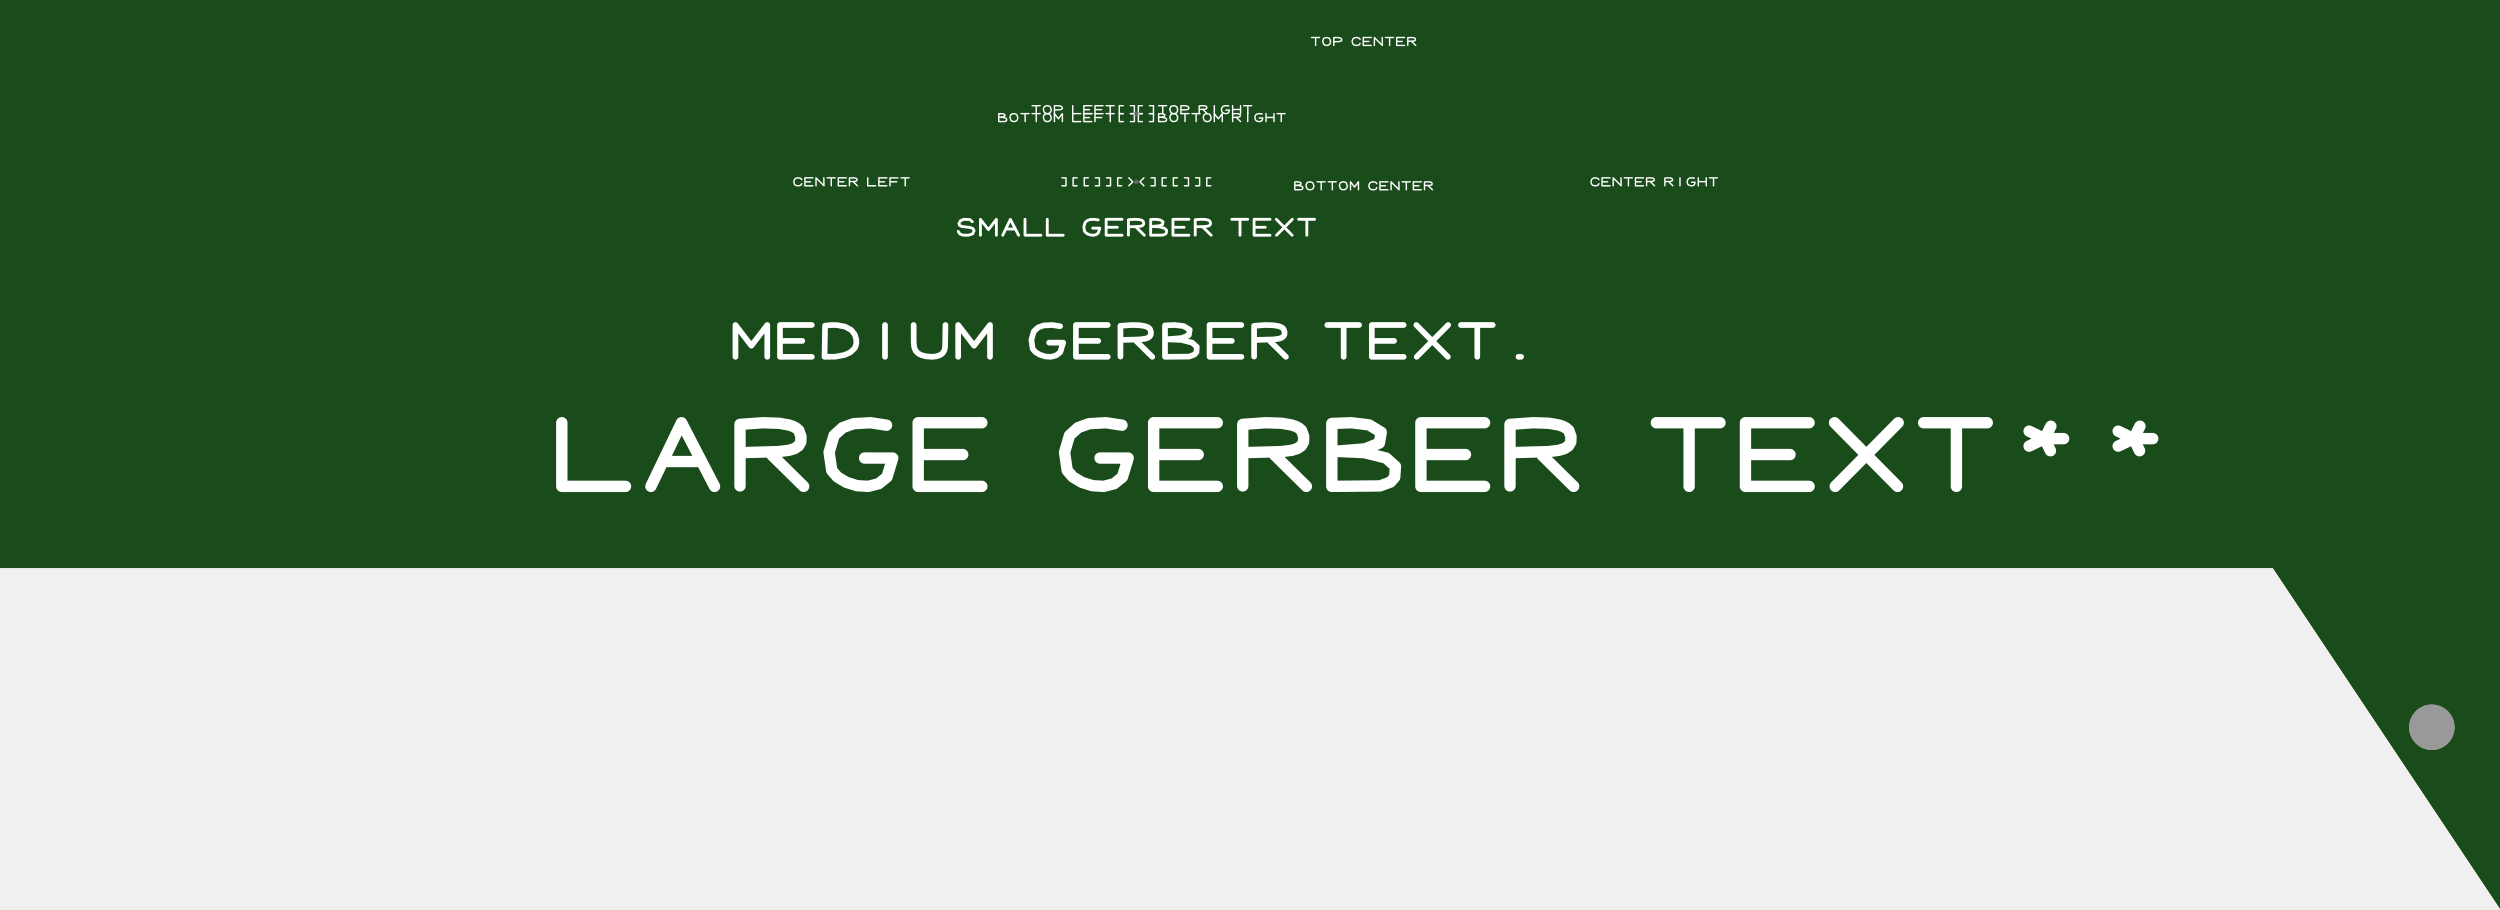
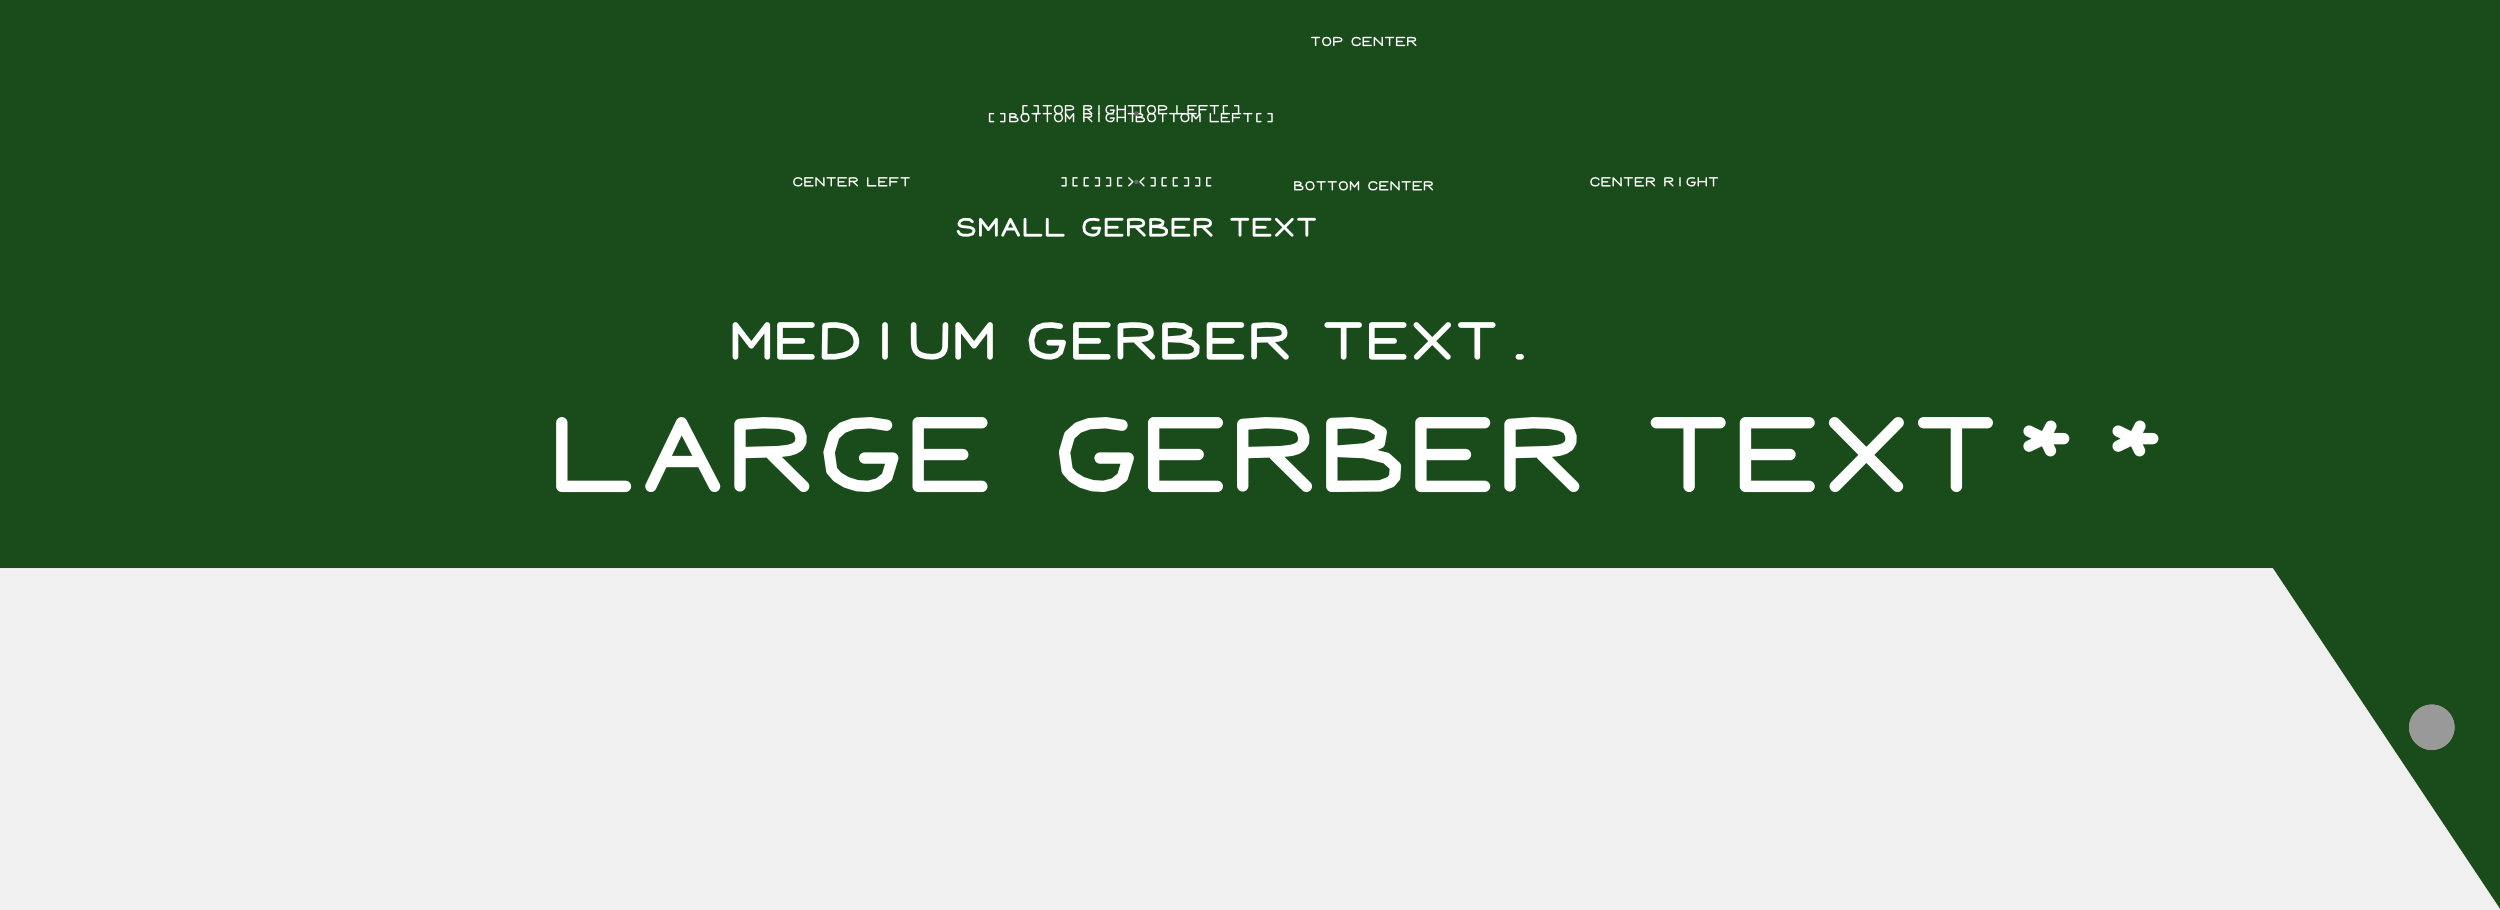
- <svg xmlns="http://www.w3.org/2000/svg" xmlns:xlink="http://www.w3.org/1999/xlink" version="1.1" stroke-linecap="round" stroke-linejoin="round" stroke-width="0" fill-rule="evenodd" clip-rule="evenodd" id="Lm_MInK0gqsm_top" viewBox="-80000 -20000 110000 40000" width="110mm" height="40mm">
+ <svg xmlns="http://www.w3.org/2000/svg" xmlns:xlink="http://www.w3.org/1999/xlink" version="1.1" stroke-linecap="round" stroke-linejoin="round" stroke-width="0" fill-rule="evenodd" clip-rule="evenodd" id="dEJo1nr8Zryn_top" viewBox="-80000 -20000 110000 40000" width="110mm" height="40mm">
  <defs>
-     <style>.Lm_MInK0gqsm_fr4 {color: #666666;}
- .Lm_MInK0gqsm_cu {color: #cccccc;}
- .Lm_MInK0gqsm_cf {color: #cc9933;}
- .Lm_MInK0gqsm_sm {color: #004200; opacity: 0.749;}
- .Lm_MInK0gqsm_ss {color: #ffffff;}
- .Lm_MInK0gqsm_sp {color: #999999;}
- .Lm_MInK0gqsm_out {color: #000000;}</style>
-     <circle cx="0" cy="0" r="1000" id="tV-uK7Jf-Cqs_pad-10" />
-     <circle cx="0" cy="0" r="1000" id="SVjtelUwURQh_pad-10" />
-     <circle cx="0" cy="0" r="100" id="SVjtelUwURQh_pad-11" />
-     <circle cx="0" cy="0" r="1000" id="D37DYDTMDnld_pad-10" />
-     <g id="Lm_MInK0gqsm_top_copper">
-       <use xlink:href="#tV-uK7Jf-Cqs_pad-10" x="27000" y="-12000" />
+     <style>.dEJo1nr8Zryn_fr4 {color: #666666;}
+ .dEJo1nr8Zryn_cu {color: #cccccc;}
+ .dEJo1nr8Zryn_cf {color: #cc9933;}
+ .dEJo1nr8Zryn_sm {color: #004200; opacity: 0.749;}
+ .dEJo1nr8Zryn_ss {color: #ffffff;}
+ .dEJo1nr8Zryn_sp {color: #999999;}
+ .dEJo1nr8Zryn_out {color: #000000;}</style>
+     <circle cx="0" cy="0" r="1000" id="FCUc8gg0rCUa_pad-10" />
+     <circle cx="0" cy="0" r="1000" id="yaL5gcYXPGug_pad-10" />
+     <circle cx="0" cy="0" r="100" id="yaL5gcYXPGug_pad-11" />
+     <circle cx="0" cy="0" r="1000" id="HVKOLokElqY4_pad-10" />
+     <g id="dEJo1nr8Zryn_top_copper">
+       <use xlink:href="#FCUc8gg0rCUa_pad-10" x="27000" y="-12000" />
    </g>
-     <g id="Lm_MInK0gqsm_top_silkscreen">
+     <g id="dEJo1nr8Zryn_top_silkscreen">
      <path d="M -55280 1400 -55280 -1400 -52480 -1400 M -51360 -1400 -50013.667 1400 -48560 -1400 M -50681 -307.843 -49304.333 -307.843 M -47440 -1379.945 -47440 1327.474 -46428.775 1400 -45719.04 1375.75 -45290.871 1301.246 -45110.848 1240.507 -44962.674 1161.452 -44853.204 1062.086 -44756.675 792.63 -44765.741 553.667 -44864.533 380.639 -45041.839 262.101 -45286.448 186.606 -45755.03 129.034 -47372.971 84.067 M -46029.336 -30.247 -44640 -1400 M -40992.533 1291.898 -41698.807 1400 -42445.095 1356.762 -42923.787 1184.21 -43301.61 841.414 -43520 101.349 -43403.521 -700.698 -43151.053 -989.939 -42761.431 -1222.949 -42291.788 -1369.659 -41799.256 -1400 -41340.969 -1283.905 -40974.058 -991.304 -40720 -155.684 -41956.491 -153.769 M -39600 1400 -39600 -1400 M -39600 1400 -36800 1400 M -39600 0 -37640 0 M -39600 -1400 -36800 -1400 M -30632.533 1291.898 -31338.807 1400 -32085.095 1356.762 -32563.787 1184.21 -32941.61 841.414 -33160 101.349 -33043.521 -700.698 -32791.053 -989.939 -32401.431 -1222.949 -31931.788 -1369.659 -31439.256 -1400 -30980.969 -1283.905 -30614.058 -991.304 -30360 -155.684 -31596.491 -153.769 M -29240 1400 -29240 -1400 M -29240 1400 -26440 1400 M -29240 0 -27280 0 M -29240 -1400 -26440 -1400 M -25320 -1379.945 -25320 1327.474 -24308.775 1400 -23599.04 1375.75 -23170.871 1301.246 -22990.848 1240.507 -22842.674 1161.452 -22733.204 1062.086 -22636.675 792.63 -22645.741 553.667 -22744.533 380.639 -22921.839 262.101 -23166.448 186.606 -23635.03 129.034 -25252.971 84.067 M -23909.336 -30.247 -22520 -1400 M -21400 -1400 -21400 1367.136 -20541.36 1400 -19755.134 1303.361 -19225.463 979.05 -19307.848 504.897 -19931.116 251.166 -21277.395 142.279 -19968.374 84.86 -19008.725 -154.77 -18600 -523.17 -18633.574 -999.605 -18817.555 -1210.078 -19276.405 -1381.127 -21400 -1400 M -17480 1400 -17480 -1400 M -17480 1400 -14680 1400 M -17480 0 -15520 0 M -17480 -1400 -14680 -1400 M -13560 -1379.945 -13560 1327.474 -12548.775 1400 -11839.04 1375.75 -11410.871 1301.246 -11230.848 1240.507 -11082.674 1161.452 -10973.204 1062.086 -10876.675 792.63 -10885.741 553.667 -10984.533 380.639 -11161.839 262.101 -11406.448 186.606 -11875.03 129.034 -13492.971 84.067 M -12149.336 -30.247 -10760 -1400 M -7120 1400 -4320 1400 M -5678.416 1400 -5678.416 -1400 M -3200 1400 -3200 -1400 M -3200 1400 -400 1400 M -3200 0 -1240 0 M -3200 -1400 -400 -1400 M 720 1400 3490.213 -1400 M 3520 1400 749.787 -1400 M 4640 1400 7440 1400 M 6081.584 1400 6081.584 -1400 M 9960 700 10800 700 M 9960 700 10219.56 167.44 M 9960 700 9280.44 370.72 M 9960 700 9280.44 1029.28 M 9960 700 10237.2 1246 M 13880 700 14720 700 M 13880 700 14139.56 167.44 M 13880 700 13200.44 370.72 M 13880 700 13200.44 1029.28 M 13880 700 14157.2 1246" fill="none" stroke-width="500" />
      <path d="M -47640 4300 -47640 5700 -46940 4788.32 -46240 5700 -46240 4300 M -45680 5700 -45680 4300 M -45680 5700 -44280 5700 M -45680 5000 -44700 5000 M -45680 4300 -44280 4300 M -43720 4300 -43698.154 5670.921 -43404.093 5700 -43178.833 5696.619 -42812.922 5627.556 -42542.331 5478.412 -42387.619 5277.588 -42325.945 5069.364 -42320 4912.59 -42348.212 4778.223 -42405.922 4664.568 -42591.191 4492.607 -42838.527 4383.136 -43244.351 4306.417 -43720 4300 M -41060 5700 -41060 4300 M -39800 5700 -39796.765 4934.557 -39774.478 4726.33 -39717.463 4572.093 -39608.152 4454.778 -39465.142 4377.207 -39251.496 4321.186 -38981.922 4300 -38792.726 4321.21 -38637.542 4377.082 -38544.674 4442.539 -38504.799 4485.566 -38443.804 4595.273 -38415.334 4740.6 -38400 5697.932 M -37840 4300 -37840 5700 -37140 4788.32 -36440 5700 -36440 4300 M -33356.266 5645.949 -33709.403 5700 -34082.547 5678.381 -34321.893 5592.105 -34510.805 5420.707 -34620 5050.675 -34561.76 4649.651 -34435.526 4505.03 -34240.715 4388.525 -34005.894 4315.171 -33759.628 4300 -33530.484 4358.048 -33347.029 4504.348 -33220 4922.158 -33838.246 4923.116 M -32660 5700 -32660 4300 M -32660 5700 -31260 5700 M -32660 5000 -31680 5000 M -32660 4300 -31260 4300 M -30700 4310.027 -30700 5663.737 -30194.388 5700 -29839.52 5687.875 -29625.435 5650.623 -29535.424 5620.254 -29461.337 5580.726 -29406.602 5531.043 -29358.338 5396.315 -29362.871 5276.834 -29412.266 5190.32 -29500.919 5131.05 -29623.224 5093.303 -29857.515 5064.517 -30666.485 5042.033 M -29994.668 4984.877 -29300 4300 M -28740 4300 -28740 5683.568 -28310.68 5700 -27917.567 5651.68 -27652.732 5489.525 -27693.924 5252.449 -28005.558 5125.583 -28678.698 5071.139 -28024.187 5042.43 -27544.363 4922.615 -27340 4738.415 -27356.787 4500.197 -27448.778 4394.961 -27678.203 4309.437 -28740 4300 M -26780 5700 -26780 4300 M -26780 5700 -25380 5700 M -26780 5000 -25800 5000 M -26780 4300 -25380 4300 M -24820 4310.027 -24820 5663.737 -24314.388 5700 -23959.52 5687.875 -23745.435 5650.623 -23655.424 5620.254 -23581.337 5580.726 -23526.602 5531.043 -23478.338 5396.315 -23482.871 5276.834 -23532.266 5190.32 -23620.919 5131.05 -23743.224 5093.303 -23977.515 5064.517 -24786.485 5042.033 M -24114.668 4984.877 -23420 4300 M -21600 5700 -20200 5700 M -20879.208 5700 -20879.208 4300 M -19640 5700 -19640 4300 M -19640 5700 -18240 5700 M -19640 5000 -18660 5000 M -19640 4300 -18240 4300 M -17680 5700 -16294.894 4300 M -16280 5700 -17665.106 4300 M -15720 5700 -14320 5700 M -14999.208 5700 -14999.208 4300 M -13074 4300 -13186 4300" fill="none" stroke-width="250" />
      <path d="M -37217.915 10243.971 -37330.668 10340.354 -37597.924 10350 -37747.724 10280.559 -37808.882 10153.21 -37783.552 10090.33 -37688.778 10036.015 -37313.221 9992.219 -37186.882 9940.449 -37140 9850.904 -37201.756 9710.86 -37390.377 9650 -37632.898 9654.53 -37765.531 9703.911 -37840 9820.046 M -36860 9650 -36860 10350 -36510 9894.16 -36160 10350 -36160 9650 M -35880 9650 -35543.417 10350 -35180 9650 M -35710.25 9923.039 -35366.083 9923.039 M -34900 10350 -34900 9650 -34200 9650 M -33920 10350 -33920 9650 -33220 9650 M -31678.133 10322.975 -31854.702 10350 -32041.274 10339.19 -32160.947 10296.052 -32255.402 10210.353 -32310 10025.337 -32280.88 9824.826 -32217.763 9752.515 -32120.358 9694.263 -32002.947 9657.585 -31879.814 9650 -31765.242 9679.024 -31673.514 9752.174 -31610 9961.079 -31919.123 9961.558 M -31330 10350 -31330 9650 M -31330 10350 -30630 10350 M -31330 10000 -30840 10000 M -31330 9650 -30630 9650 M -30350 9655.014 -30350 10331.868 -30097.194 10350 -29919.76 10343.938 -29812.718 10325.311 -29767.712 10310.127 -29730.669 10290.363 -29703.301 10265.521 -29679.169 10198.157 -29681.435 10138.417 -29706.133 10095.16 -29750.46 10065.525 -29811.612 10046.651 -29928.757 10032.258 -30333.243 10021.017 M -29997.334 9992.438 -29650 9650 M -29370 9650 -29370 10341.784 -29155.34 10350 -28958.783 10325.84 -28826.366 10244.762 -28846.962 10126.224 -29002.779 10062.791 -29339.349 10035.57 -29012.094 10021.215 -28772.181 9961.308 -28670 9869.208 -28678.394 9750.099 -28724.389 9697.48 -28839.101 9654.718 -29370 9650 M -28390 10350 -28390 9650 M -28390 10350 -27690 10350 M -28390 10000 -27900 10000 M -28390 9650 -27690 9650 M -27410 9655.014 -27410 10331.868 -27157.194 10350 -26979.76 10343.938 -26872.718 10325.311 -26827.712 10310.127 -26790.669 10290.363 -26763.301 10265.521 -26739.169 10198.157 -26741.435 10138.417 -26766.133 10095.16 -26810.46 10065.525 -26871.612 10046.651 -26988.757 10032.258 -27393.243 10021.017 M -27057.334 9992.438 -26710 9650 M -25800 10350 -25100 10350 M -25439.604 10350 -25439.604 9650 M -24820 10350 -24820 9650 M -24820 10350 -24120 10350 M -24820 10000 -24330 10000 M -24820 9650 -24120 9650 M -23840 10350 -23147.447 9650 M -23140 10350 -23832.553 9650 M -22860 10350 -22160 10350 M -22499.604 10350 -22499.604 9650" fill="none" stroke-width="125" />
      <path d="M -33272.5 12175 -33097.5 12175 -33097.5 11825 -33272.5 11825 M -32607.5 12175 -32782.5 12175 -32782.5 11825 -32607.5 11825 M -32117.5 12175 -32292.5 12175 -32292.5 11825 -32117.5 11825 M -31802.5 12175 -31627.5 12175 -31627.5 11825 -31802.5 11825 M -31312.5 12175 -31137.5 12175 -31137.5 11825 -31312.5 11825 M -30647.5 12175 -30822.5 12175 -30822.5 11825 -30647.5 11825 M -30332.5 12175 -30157.5 12000 -30157.5 12000 -30332.5 11825 M -29667.5 12175 -29842.5 12000 -29842.5 12000 -29667.5 11825 M -29352.5 12175 -29177.5 12175 -29177.5 11825 -29352.5 11825 M -28687.5 12175 -28862.5 12175 -28862.5 11825 -28687.5 11825 M -28197.5 12175 -28372.5 12175 -28372.5 11825 -28197.5 11825 M -27882.5 12175 -27707.5 12175 -27707.5 11825 -27882.5 11825 M -27392.5 12175 -27217.5 12175 -27217.5 11825 -27392.5 11825 M -26727.5 12175 -26902.5 12175 -26902.5 11825 -26727.5 11825" fill="none" stroke-width="62.5" />
-       <path d="M -36055 14650 -36055 14995.892 -35947.67 15000 -35849.392 14987.92 -35783.183 14947.381 -35793.481 14888.112 -35871.39 14856.396 -36039.674 14842.785 -35876.047 14835.607 -35756.091 14805.654 -35705 14759.604 -35709.197 14700.049 -35732.194 14673.74 -35789.551 14652.359 -36055 14650 M -35399.853 14650 -35463.613 14663.756 -35521.897 14705.609 -35565 14847.666 -35523.944 14953.99 -35473.573 14984.273 -35386.357 15000 -35304.246 14981.124 -35256.171 14946.652 -35215 14817.142 -35235.489 14735.377 -35272.005 14688.122 -35336.861 14655.934 -35399.853 14650 M -35075 15000 -34725 15000 M -34894.802 15000 -34894.802 14650 M -34585 15000 -34235 15000 M -34404.802 15000 -34404.802 14650 M -33929.853 14650 -33993.613 14663.756 -34051.897 14705.609 -34095 14847.666 -34053.944 14953.99 -34003.573 14984.273 -33916.357 15000 -33834.246 14981.124 -33786.171 14946.652 -33745 14817.142 -33765.489 14735.377 -33802.005 14688.122 -33866.861 14655.934 -33929.853 14650 M -33605 14650 -33605 15000 -33430 14772.08 -33255 15000 -33255 14650 M -32800 15000 -32800 14650 -32450 14650 M -32310 15000 -32310 14650 M -32310 15000 -31960 15000 M -32310 14825 -32065 14825 M -32310 14650 -31960 14650 M -31820 15000 -31820 14650 M -31816.023 14997.619 -31470 14997.619 M -31816.023 14826.19 -31525.682 14826.19 M -31330 15000 -30980 15000 M -31149.802 15000 -31149.802 14650 M -30577.5 15000 -30752.5 15000 -30752.5 14650 -30577.5 14650 M -30262.5 15000 -30087.5 15000 -30087.5 14650 -30262.5 14650" fill="none" stroke-width="62.5" />
-       <path d="M -29737.5 15000 -29912.5 15000 -29912.5 14650 -29737.5 14650 M -29422.5 15000 -29247.5 15000 -29247.5 14650 -29422.5 14650 M -29020 14650 -29020 14995.892 -28912.67 15000 -28814.392 14987.92 -28748.183 14947.381 -28758.481 14888.112 -28836.39 14856.396 -29004.674 14842.785 -28841.047 14835.607 -28721.091 14805.654 -28670 14759.604 -28674.197 14700.049 -28697.194 14673.74 -28754.551 14652.359 -29020 14650 M -28364.853 14650 -28428.613 14663.756 -28486.897 14705.609 -28530 14847.666 -28488.944 14953.99 -28438.573 14984.273 -28351.357 15000 -28269.246 14981.124 -28221.171 14946.652 -28180 14817.142 -28200.489 14735.377 -28237.005 14688.122 -28301.861 14655.934 -28364.853 14650 M -28040 15000 -27690 15000 M -27859.802 15000 -27859.802 14650 M -27550 15000 -27200 15000 M -27369.802 15000 -27369.802 14650 M -26894.853 14650 -26958.613 14663.756 -27016.897 14705.609 -27060 14847.666 -27018.944 14953.99 -26968.573 14984.273 -26881.357 15000 -26799.246 14981.124 -26751.171 14946.652 -26710 14817.142 -26730.489 14735.377 -26767.005 14688.122 -26831.861 14655.934 -26894.853 14650 M -26570 14650 -26570 15000 -26395 14772.08 -26220 15000 -26220 14650 M -25765 14652.507 -25765 14990.934 -25638.597 15000 -25549.88 14996.969 -25496.359 14987.656 -25473.856 14980.063 -25455.334 14970.182 -25441.65 14957.761 -25429.584 14924.079 -25430.718 14894.208 -25443.067 14872.58 -25465.23 14857.763 -25495.806 14848.326 -25554.379 14841.129 -25756.621 14835.508 M -25588.667 14821.219 -25415 14650 M -25100 15000 -25100 14650 M -24469.067 14986.487 -24557.351 15000 -24650.637 14994.595 -24710.473 14973.026 -24757.701 14930.177 -24785 14837.669 -24770.44 14737.413 -24738.882 14701.258 -24690.179 14672.131 -24631.473 14653.793 -24569.907 14650 -24512.621 14664.512 -24466.757 14701.087 -24435 14805.54 -24589.561 14805.779 M -24295 15000 -24295 14650 M -24295 14832.394 -23948.846 14832.394 M -23945 15000 -23945 14650 M -23805 15000 -23455 15000 M -23624.802 15000 -23624.802 14650" fill="none" stroke-width="62.5" />
-       <path d="M -34585 15350 -34235 15350 M -34404.802 15350 -34404.802 15000 M -33929.853 15000 -33993.613 15013.756 -34051.897 15055.609 -34095 15197.666 -34053.944 15303.99 -34003.573 15334.273 -33916.357 15350 -33834.246 15331.124 -33786.171 15296.652 -33745 15167.142 -33765.489 15085.377 -33802.005 15038.122 -33866.861 15005.934 -33929.853 15000 M -33605 15000 -33605 15343.395 -33501.366 15350 -33408.656 15345.872 -33348.375 15334.761 -33321.421 15325.781 -33278.432 15299.442 -33259.326 15271.153 -33255 15229.796 -33272.131 15203.795 -33298.867 15189.423 -33341.502 15177.9 -33403.158 15169.636 -33486.96 15165.044 -33596.032 15164.533 M -32800 15350 -32800 15000 -32450 15000 M -32310 15350 -32310 15000 M -32310 15350 -31960 15350 M -32310 15175 -32065 15175 M -32310 15000 -31960 15000 M -31820 15350 -31820 15000 M -31816.023 15347.619 -31470 15347.619 M -31816.023 15176.19 -31525.682 15176.19 M -31330 15350 -30980 15350 M -31149.802 15350 -31149.802 15000 M -30577.5 15350 -30752.5 15350 -30752.5 15000 -30577.5 15000 M -30262.5 15350 -30087.5 15350 -30087.5 15000 -30262.5 15000" fill="none" stroke-width="62.5" />
-       <path d="M -29737.5 15350 -29912.5 15350 -29912.5 15000 -29737.5 15000 M -29422.5 15350 -29247.5 15350 -29247.5 15000 -29422.5 15000 M -29020 15350 -28670 15350 M -28839.802 15350 -28839.802 15000 M -28364.853 15000 -28428.613 15013.756 -28486.897 15055.609 -28530 15197.666 -28488.944 15303.99 -28438.573 15334.273 -28351.357 15350 -28269.246 15331.124 -28221.171 15296.652 -28180 15167.142 -28200.489 15085.377 -28237.005 15038.122 -28301.861 15005.934 -28364.853 15000 M -28040 15000 -28040 15343.395 -27936.366 15350 -27843.656 15345.872 -27783.375 15334.761 -27756.421 15325.781 -27713.432 15299.442 -27694.326 15271.153 -27690 15229.796 -27707.131 15203.795 -27733.867 15189.423 -27776.502 15177.9 -27838.158 15169.636 -27921.96 15165.044 -28031.032 15164.533 M -27235 15002.507 -27235 15340.934 -27108.597 15350 -27019.88 15346.969 -26966.359 15337.656 -26943.856 15330.063 -26925.334 15320.182 -26911.65 15307.761 -26899.584 15274.079 -26900.718 15244.208 -26913.067 15222.58 -26935.23 15207.763 -26965.806 15198.326 -27024.379 15191.129 -27226.621 15185.508 M -27058.667 15171.219 -26885 15000 M -26570 15350 -26570 15000 M -25939.067 15336.487 -26027.351 15350 -26120.637 15344.595 -26180.473 15323.026 -26227.701 15280.177 -26255 15187.669 -26240.44 15087.413 -26208.882 15051.258 -26160.179 15022.131 -26101.473 15003.793 -26039.907 15000 -25982.621 15014.512 -25936.757 15051.087 -25905 15155.54 -26059.561 15155.779 M -25765 15350 -25765 15000 M -25765 15182.394 -25418.846 15182.394 M -25415 15350 -25415 15000 M -25275 15350 -24925 15350 M -25094.802 15350 -25094.802 15000" fill="none" stroke-width="62.5" />
+       <path d="M -30000 14650 -30000 14995.892 -29892.67 15000 -29794.392 14987.92 -29728.183 14947.381 -29738.481 14888.112 -29816.39 14856.396 -29984.674 14842.785 -29821.047 14835.607 -29701.091 14805.654 -29650 14759.604 -29654.197 14700.049 -29677.194 14673.74 -29734.551 14652.359 -30000 14650 M -29344.853 14650 -29408.613 14663.756 -29466.897 14705.609 -29510 14847.666 -29468.944 14953.99 -29418.573 14984.273 -29331.357 15000 -29249.246 14981.124 -29201.171 14946.652 -29160 14817.142 -29180.489 14735.377 -29217.005 14688.122 -29281.861 14655.934 -29344.853 14650 M -29020 15000 -28670 15000 M -28839.802 15000 -28839.802 14650 M -28530 15000 -28180 15000 M -28349.802 15000 -28349.802 14650 M -27874.853 14650 -27938.613 14663.756 -27996.897 14705.609 -28040 14847.666 -27998.944 14953.99 -27948.573 14984.273 -27861.357 15000 -27779.246 14981.124 -27731.171 14946.652 -27690 14817.142 -27710.489 14735.377 -27747.005 14688.122 -27811.861 14655.934 -27874.853 14650 M -27550 14650 -27550 15000 -27375 14772.08 -27200 15000 -27200 14650 M -26745 15000 -26745 14650 -26395 14650 M -26255 15000 -26255 14650 M -26255 15000 -25905 15000 M -26255 14825 -26010 14825 M -26255 14650 -25905 14650 M -25765 15000 -25765 14650 M -25761.023 14997.619 -25415 14997.619 M -25761.023 14826.19 -25470.682 14826.19 M -25275 15000 -24925 15000 M -25094.802 15000 -25094.802 14650 M -24522.5 15000 -24697.5 15000 -24697.5 14650 -24522.5 14650 M -24207.5 15000 -24032.5 15000 -24032.5 14650 -24207.5 14650" fill="none" stroke-width="62.5" />
+       <path d="M -36282.5 15000 -36457.5 15000 -36457.5 14650 -36282.5 14650 M -35967.5 15000 -35792.5 15000 -35792.5 14650 -35967.5 14650 M -35565 14650 -35565 14995.892 -35457.67 15000 -35359.392 14987.92 -35293.183 14947.381 -35303.481 14888.112 -35381.39 14856.396 -35549.674 14842.785 -35386.047 14835.607 -35266.091 14805.654 -35215 14759.604 -35219.197 14700.049 -35242.194 14673.74 -35299.551 14652.359 -35565 14650 M -34909.853 14650 -34973.613 14663.756 -35031.897 14705.609 -35075 14847.666 -35033.944 14953.99 -34983.573 14984.273 -34896.357 15000 -34814.246 14981.124 -34766.171 14946.652 -34725 14817.142 -34745.489 14735.377 -34782.005 14688.122 -34846.861 14655.934 -34909.853 14650 M -34585 15000 -34235 15000 M -34404.802 15000 -34404.802 14650 M -34095 15000 -33745 15000 M -33914.802 15000 -33914.802 14650 M -33439.853 14650 -33503.613 14663.756 -33561.897 14705.609 -33605 14847.666 -33563.944 14953.99 -33513.573 14984.273 -33426.357 15000 -33344.246 14981.124 -33296.171 14946.652 -33255 14817.142 -33275.489 14735.377 -33312.005 14688.122 -33376.861 14655.934 -33439.853 14650 M -33115 14650 -33115 15000 -32940 14772.08 -32765 15000 -32765 14650 M -32310 14652.507 -32310 14990.934 -32183.597 15000 -32094.88 14996.969 -32041.359 14987.656 -32018.856 14980.063 -32000.334 14970.182 -31986.65 14957.761 -31974.584 14924.079 -31975.718 14894.208 -31988.067 14872.58 -32010.23 14857.763 -32040.806 14848.326 -32099.379 14841.129 -32301.621 14835.508 M -32133.667 14821.219 -31960 14650 M -31645 15000 -31645 14650 M -31014.067 14986.487 -31102.351 15000 -31195.637 14994.595 -31255.473 14973.026 -31302.701 14930.177 -31330 14837.669 -31315.44 14737.413 -31283.882 14701.258 -31235.179 14672.131 -31176.473 14653.793 -31114.907 14650 -31057.621 14664.512 -31011.757 14701.087 -30980 14805.54 -31134.561 14805.779 M -30840 15000 -30840 14650 M -30840 14832.394 -30493.846 14832.394 M -30490 15000 -30490 14650 M -30350 15000 -30000 15000 M -30169.802 15000 -30169.802 14650" fill="none" stroke-width="62.5" />
+       <path d="M -30000 15350 -29650 15350 M -29819.802 15350 -29819.802 15000 M -29344.853 15000 -29408.613 15013.756 -29466.897 15055.609 -29510 15197.666 -29468.944 15303.99 -29418.573 15334.273 -29331.357 15350 -29249.246 15331.124 -29201.171 15296.652 -29160 15167.142 -29180.489 15085.377 -29217.005 15038.122 -29281.861 15005.934 -29344.853 15000 M -29020 15000 -29020 15343.395 -28916.366 15350 -28823.656 15345.872 -28763.375 15334.761 -28736.421 15325.781 -28693.432 15299.442 -28674.326 15271.153 -28670 15229.796 -28687.131 15203.795 -28713.867 15189.423 -28756.502 15177.9 -28818.158 15169.636 -28901.96 15165.044 -29011.032 15164.533 M -28215 15350 -28215 15000 -27865 15000 M -27725 15350 -27725 15000 M -27725 15350 -27375 15350 M -27725 15175 -27480 15175 M -27725 15000 -27375 15000 M -27235 15350 -27235 15000 M -27231.023 15347.619 -26885 15347.619 M -27231.023 15176.19 -26940.682 15176.19 M -26745 15350 -26395 15350 M -26564.802 15350 -26564.802 15000 M -25992.5 15350 -26167.5 15350 -26167.5 15000 -25992.5 15000 M -25677.5 15350 -25502.5 15350 -25502.5 15000 -25677.5 15000" fill="none" stroke-width="62.5" />
+       <path d="M -34812.5 15350 -34987.5 15350 -34987.5 15000 -34812.5 15000 M -34497.5 15350 -34322.5 15350 -34322.5 15000 -34497.5 15000 M -34095 15350 -33745 15350 M -33914.802 15350 -33914.802 15000 M -33439.853 15000 -33503.613 15013.756 -33561.897 15055.609 -33605 15197.666 -33563.944 15303.99 -33513.573 15334.273 -33426.357 15350 -33344.246 15331.124 -33296.171 15296.652 -33255 15167.142 -33275.489 15085.377 -33312.005 15038.122 -33376.861 15005.934 -33439.853 15000 M -33115 15000 -33115 15343.395 -33011.366 15350 -32918.656 15345.872 -32858.375 15334.761 -32831.421 15325.781 -32788.432 15299.442 -32769.326 15271.153 -32765 15229.796 -32782.131 15203.795 -32808.867 15189.423 -32851.502 15177.9 -32913.158 15169.636 -32996.96 15165.044 -33106.032 15164.533 M -32310 15002.507 -32310 15340.934 -32183.597 15350 -32094.88 15346.969 -32041.359 15337.656 -32018.856 15330.063 -32000.334 15320.182 -31986.65 15307.761 -31974.584 15274.079 -31975.718 15244.208 -31988.067 15222.58 -32010.23 15207.763 -32040.806 15198.326 -32099.379 15191.129 -32301.621 15185.508 M -32133.667 15171.219 -31960 15000 M -31645 15350 -31645 15000 M -31014.067 15336.487 -31102.351 15350 -31195.637 15344.595 -31255.473 15323.026 -31302.701 15280.177 -31330 15187.669 -31315.44 15087.413 -31283.882 15051.258 -31235.179 15022.131 -31176.473 15003.793 -31114.907 15000 -31057.621 15014.512 -31011.757 15051.087 -30980 15155.54 -31134.561 15155.779 M -30840 15350 -30840 15000 M -30840 15182.394 -30493.846 15182.394 M -30490 15350 -30490 15000 M -30350 15350 -30000 15350 M -30169.802 15350 -30169.802 15000" fill="none" stroke-width="62.5" />
      <path d="M -22292.5 18350 -21942.5 18350 M -22112.302 18350 -22112.302 18000 M -21637.353 18000 -21701.113 18013.756 -21759.397 18055.609 -21802.5 18197.666 -21761.444 18303.99 -21711.073 18334.273 -21623.857 18350 -21541.746 18331.124 -21493.671 18296.652 -21452.5 18167.142 -21472.989 18085.377 -21509.505 18038.122 -21574.361 18005.934 -21637.353 18000 M -21312.5 18000 -21312.5 18343.395 -21208.866 18350 -21116.156 18345.872 -21055.875 18334.761 -21028.921 18325.781 -20985.932 18299.442 -20966.826 18271.153 -20962.5 18229.796 -20979.631 18203.795 -21006.367 18189.423 -21049.002 18177.9 -21110.658 18169.636 -21194.46 18165.044 -21303.532 18164.533 M -20157.5 18269.364 -20181.008 18306.508 -20224.127 18332.806 -20305.787 18350 -20366.134 18344.74 -20419.315 18327.131 -20471.242 18286.488 -20507.5 18179.805 -20479.046 18072.559 -20436.6 18029.371 -20392.47 18009.162 -20306.499 18000 -20231.577 18011.71 -20176.102 18045.882 -20157.5 18094.113 M -20017.5 18350 -20017.5 18000 M -20017.5 18350 -19667.5 18350 M -20017.5 18175 -19772.5 18175 M -20017.5 18000 -19667.5 18000 M -19527.5 18000 -19527.5 18350 -19177.5 18000 -19184.369 18350 M -19037.5 18350 -18687.5 18350 M -18857.302 18350 -18857.302 18000 M -18547.5 18350 -18547.5 18000 M -18547.5 18350 -18197.5 18350 M -18547.5 18175 -18302.5 18175 M -18547.5 18000 -18197.5 18000 M -18057.5 18002.507 -18057.5 18340.934 -17931.097 18350 -17842.38 18346.969 -17788.859 18337.656 -17766.356 18330.063 -17747.834 18320.182 -17734.15 18307.761 -17722.084 18274.079 -17723.218 18244.208 -17735.567 18222.58 -17757.73 18207.763 -17788.306 18198.326 -17846.879 18191.129 -18049.121 18185.508 M -17881.167 18171.219 -17707.5 18000" fill="none" stroke-width="62.5" />
      <path d="M -23027.5 11650 -23027.5 11995.892 -22920.17 12000 -22821.892 11987.92 -22755.683 11947.381 -22765.981 11888.112 -22843.89 11856.396 -23012.174 11842.785 -22848.547 11835.607 -22728.591 11805.654 -22677.5 11759.604 -22681.697 11700.049 -22704.694 11673.74 -22762.051 11652.359 -23027.5 11650 M -22372.353 11650 -22436.113 11663.756 -22494.397 11705.609 -22537.5 11847.666 -22496.444 11953.99 -22446.073 11984.273 -22358.857 12000 -22276.746 11981.124 -22228.671 11946.652 -22187.5 11817.142 -22207.989 11735.377 -22244.505 11688.122 -22309.361 11655.934 -22372.353 11650 M -22047.5 12000 -21697.5 12000 M -21867.302 12000 -21867.302 11650 M -21557.5 12000 -21207.5 12000 M -21377.302 12000 -21377.302 11650 M -20902.353 11650 -20966.113 11663.756 -21024.397 11705.609 -21067.5 11847.666 -21026.444 11953.99 -20976.073 11984.273 -20888.857 12000 -20806.746 11981.124 -20758.671 11946.652 -20717.5 11817.142 -20737.989 11735.377 -20774.505 11688.122 -20839.361 11655.934 -20902.353 11650 M -20577.5 11650 -20577.5 12000 -20402.5 11772.08 -20227.5 12000 -20227.5 11650 M -19422.5 11919.364 -19446.008 11956.508 -19489.127 11982.806 -19570.787 12000 -19631.134 11994.74 -19684.315 11977.131 -19736.242 11936.488 -19772.5 11829.805 -19744.046 11722.559 -19701.6 11679.371 -19657.47 11659.162 -19571.499 11650 -19496.577 11661.71 -19441.102 11695.882 -19422.5 11744.113 M -19282.5 12000 -19282.5 11650 M -19282.5 12000 -18932.5 12000 M -19282.5 11825 -19037.5 11825 M -19282.5 11650 -18932.5 11650 M -18792.5 11650 -18792.5 12000 -18442.5 11650 -18449.369 12000 M -18302.5 12000 -17952.5 12000 M -18122.302 12000 -18122.302 11650 M -17812.5 12000 -17812.5 11650 M -17812.5 12000 -17462.5 12000 M -17812.5 11825 -17567.5 11825 M -17812.5 11650 -17462.5 11650 M -17322.5 11652.507 -17322.5 11990.934 -17196.097 12000 -17107.38 11996.969 -17053.859 11987.656 -17031.356 11980.063 -17012.834 11970.182 -16999.15 11957.761 -16987.084 11924.079 -16988.218 11894.208 -17000.567 11872.58 -17022.73 11857.763 -17053.306 11848.326 -17111.879 11841.129 -17314.121 11835.508 M -17146.167 11821.219 -16972.5 11650" fill="none" stroke-width="62.5" />
      <path d="M -44725 12094.364 -44748.508 12131.508 -44791.627 12157.806 -44873.287 12175 -44933.634 12169.74 -44986.815 12152.131 -45038.742 12111.488 -45075 12004.805 -45046.546 11897.559 -45004.1 11854.371 -44959.97 11834.162 -44873.999 11825 -44799.077 11836.71 -44743.602 11870.882 -44725 11919.113 M -44585 12175 -44585 11825 M -44585 12175 -44235 12175 M -44585 12000 -44340 12000 M -44585 11825 -44235 11825 M -44095 11825 -44095 12175 -43745 11825 -43751.869 12175 M -43605 12175 -43255 12175 M -43424.802 12175 -43424.802 11825 M -43115 12175 -43115 11825 M -43115 12175 -42765 12175 M -43115 12000 -42870 12000 M -43115 11825 -42765 11825 M -42625 11827.507 -42625 12165.934 -42498.597 12175 -42409.88 12171.969 -42356.359 12162.656 -42333.856 12155.063 -42315.334 12145.182 -42301.65 12132.761 -42289.584 12099.079 -42290.718 12069.208 -42303.067 12047.58 -42325.23 12032.763 -42355.806 12023.326 -42414.379 12016.129 -42616.621 12010.508 M -42448.667 11996.219 -42275 11825 M -41820 12175 -41820 11825 -41470 11825 M -41330 12175 -41330 11825 M -41330 12175 -40980 12175 M -41330 12000 -41085 12000 M -41330 11825 -40980 11825 M -40840 12175 -40840 11825 M -40836.023 12172.619 -40490 12172.619 M -40836.023 12001.19 -40545.682 12001.19 M -40350 12175 -40000 12175 M -40169.802 12175 -40169.802 11825" fill="none" stroke-width="62.5" />
      <path d="M -9650 12094.364 -9673.508 12131.508 -9716.627 12157.806 -9798.287 12175 -9858.634 12169.74 -9911.815 12152.131 -9963.742 12111.488 -10000 12004.805 -9971.546 11897.559 -9929.1 11854.371 -9884.97 11834.162 -9798.999 11825 -9724.077 11836.71 -9668.602 11870.882 -9650 11919.113 M -9510 12175 -9510 11825 M -9510 12175 -9160 12175 M -9510 12000 -9265 12000 M -9510 11825 -9160 11825 M -9020 11825 -9020 12175 -8670 11825 -8676.869 12175 M -8530 12175 -8180 12175 M -8349.802 12175 -8349.802 11825 M -8040 12175 -8040 11825 M -8040 12175 -7690 12175 M -8040 12000 -7795 12000 M -8040 11825 -7690 11825 M -7550 11827.507 -7550 12165.934 -7423.597 12175 -7334.88 12171.969 -7281.359 12162.656 -7258.856 12155.063 -7240.334 12145.182 -7226.65 12132.761 -7214.584 12099.079 -7215.718 12069.208 -7228.067 12047.58 -7250.23 12032.763 -7280.806 12023.326 -7339.379 12016.129 -7541.621 12010.508 M -7373.667 11996.219 -7200 11825 M -6745 11827.507 -6745 12165.934 -6618.597 12175 -6529.88 12171.969 -6476.359 12162.656 -6453.856 12155.063 -6435.334 12145.182 -6421.65 12132.761 -6409.584 12099.079 -6410.718 12069.208 -6423.067 12047.58 -6445.23 12032.763 -6475.806 12023.326 -6534.379 12016.129 -6736.621 12010.508 M -6568.667 11996.219 -6395 11825 M -6080 12175 -6080 11825 M -5449.067 12161.487 -5537.351 12175 -5630.637 12169.595 -5690.473 12148.026 -5737.701 12105.177 -5765 12012.669 -5750.44 11912.413 -5718.882 11876.258 -5670.179 11847.131 -5611.473 11828.793 -5549.907 11825 -5492.621 11839.512 -5446.757 11876.087 -5415 11980.54 -5569.561 11980.779 M -5275 12175 -5275 11825 M -5275 12007.394 -4928.846 12007.394 M -4925 12175 -4925 11825 M -4785 12175 -4435 12175 M -4604.802 12175 -4604.802 11825" fill="none" stroke-width="62.5" />
    </g>
-     <g id="Lm_MInK0gqsm_top_soldermask">
-       <use xlink:href="#SVjtelUwURQh_pad-10" x="27000" y="-12000" />
-       <use xlink:href="#SVjtelUwURQh_pad-11" x="-30000" y="15000" />
-       <use xlink:href="#SVjtelUwURQh_pad-11" x="-30000" y="12000" />
+     <g id="dEJo1nr8Zryn_top_soldermask">
+       <use xlink:href="#yaL5gcYXPGug_pad-10" x="27000" y="-12000" />
+       <use xlink:href="#yaL5gcYXPGug_pad-11" x="-30000" y="15000" />
+       <use xlink:href="#yaL5gcYXPGug_pad-11" x="-30000" y="12000" />
    </g>
-     <g id="Lm_MInK0gqsm_top_solderpaste">
-       <use xlink:href="#D37DYDTMDnld_pad-10" x="27000" y="-12000" />
+     <g id="dEJo1nr8Zryn_top_solderpaste">
+       <use xlink:href="#HVKOLokElqY4_pad-10" x="27000" y="-12000" />
    </g>
-     <clipPath id="Lm_MInK0gqsm_top_outline">
+     <clipPath id="dEJo1nr8Zryn_top_outline">
      <path d="M -80000 -5000 -80000 20000 30000 20000 30000 -20000 20000 -5000" fill="none" stroke-width="50" />
    </clipPath>
-     <mask id="Lm_MInK0gqsm_top_mech-mask">
+     <mask id="dEJo1nr8Zryn_top_mech-mask">
      <g fill="#000" stroke="#000">
        <rect x="-80000" y="-20000" width="110000" height="40000" fill="#fff" />
      </g>
    </mask>
-     <mask id="Lm_MInK0gqsm_top_cf-mask">
+     <mask id="dEJo1nr8Zryn_top_cf-mask">
      <g fill="#fff" stroke="#fff">
-         <use xlink:href="#Lm_MInK0gqsm_top_soldermask" />
+         <use xlink:href="#dEJo1nr8Zryn_top_soldermask" />
      </g>
    </mask>
-     <mask id="Lm_MInK0gqsm_top_sm-mask">
+     <mask id="dEJo1nr8Zryn_top_sm-mask">
      <g fill="#000" stroke="#000">
        <rect x="-80000" y="-20000" width="110000" height="40000" fill="#fff" />
-         <use xlink:href="#Lm_MInK0gqsm_top_soldermask" />
+         <use xlink:href="#dEJo1nr8Zryn_top_soldermask" />
      </g>
    </mask>
  </defs>
  <g transform="translate(0,0) scale(1,-1)">
-     <g mask="url(#Lm_MInK0gqsm_top_mech-mask)" clip-path="url(#Lm_MInK0gqsm_top_outline)">
-       <rect x="-80000" y="-20000" width="110000" height="40000" fill="currentColor" class="Lm_MInK0gqsm_fr4" />
-       <use xlink:href="#Lm_MInK0gqsm_top_copper" fill="currentColor" stroke="currentColor" class="Lm_MInK0gqsm_cu" />
-       <use xlink:href="#Lm_MInK0gqsm_top_copper" fill="currentColor" stroke="currentColor" class="Lm_MInK0gqsm_cf" mask="url(#Lm_MInK0gqsm_top_cf-mask)" />
-       <g mask="url(#Lm_MInK0gqsm_top_sm-mask)">
-         <rect x="-80000" y="-20000" width="110000" height="40000" fill="currentColor" class="Lm_MInK0gqsm_sm" />
-         <use xlink:href="#Lm_MInK0gqsm_top_silkscreen" fill="currentColor" stroke="currentColor" class="Lm_MInK0gqsm_ss" />
+     <g mask="url(#dEJo1nr8Zryn_top_mech-mask)" clip-path="url(#dEJo1nr8Zryn_top_outline)">
+       <rect x="-80000" y="-20000" width="110000" height="40000" fill="currentColor" class="dEJo1nr8Zryn_fr4" />
+       <use xlink:href="#dEJo1nr8Zryn_top_copper" fill="currentColor" stroke="currentColor" class="dEJo1nr8Zryn_cu" />
+       <use xlink:href="#dEJo1nr8Zryn_top_copper" fill="currentColor" stroke="currentColor" class="dEJo1nr8Zryn_cf" mask="url(#dEJo1nr8Zryn_top_cf-mask)" />
+       <g mask="url(#dEJo1nr8Zryn_top_sm-mask)">
+         <rect x="-80000" y="-20000" width="110000" height="40000" fill="currentColor" class="dEJo1nr8Zryn_sm" />
+         <use xlink:href="#dEJo1nr8Zryn_top_silkscreen" fill="currentColor" stroke="currentColor" class="dEJo1nr8Zryn_ss" />
      </g>
-       <use xlink:href="#Lm_MInK0gqsm_top_solderpaste" fill="currentColor" stroke="currentColor" class="Lm_MInK0gqsm_sp" />
+       <use xlink:href="#dEJo1nr8Zryn_top_solderpaste" fill="currentColor" stroke="currentColor" class="dEJo1nr8Zryn_sp" />
    </g>
  </g>
</svg>
